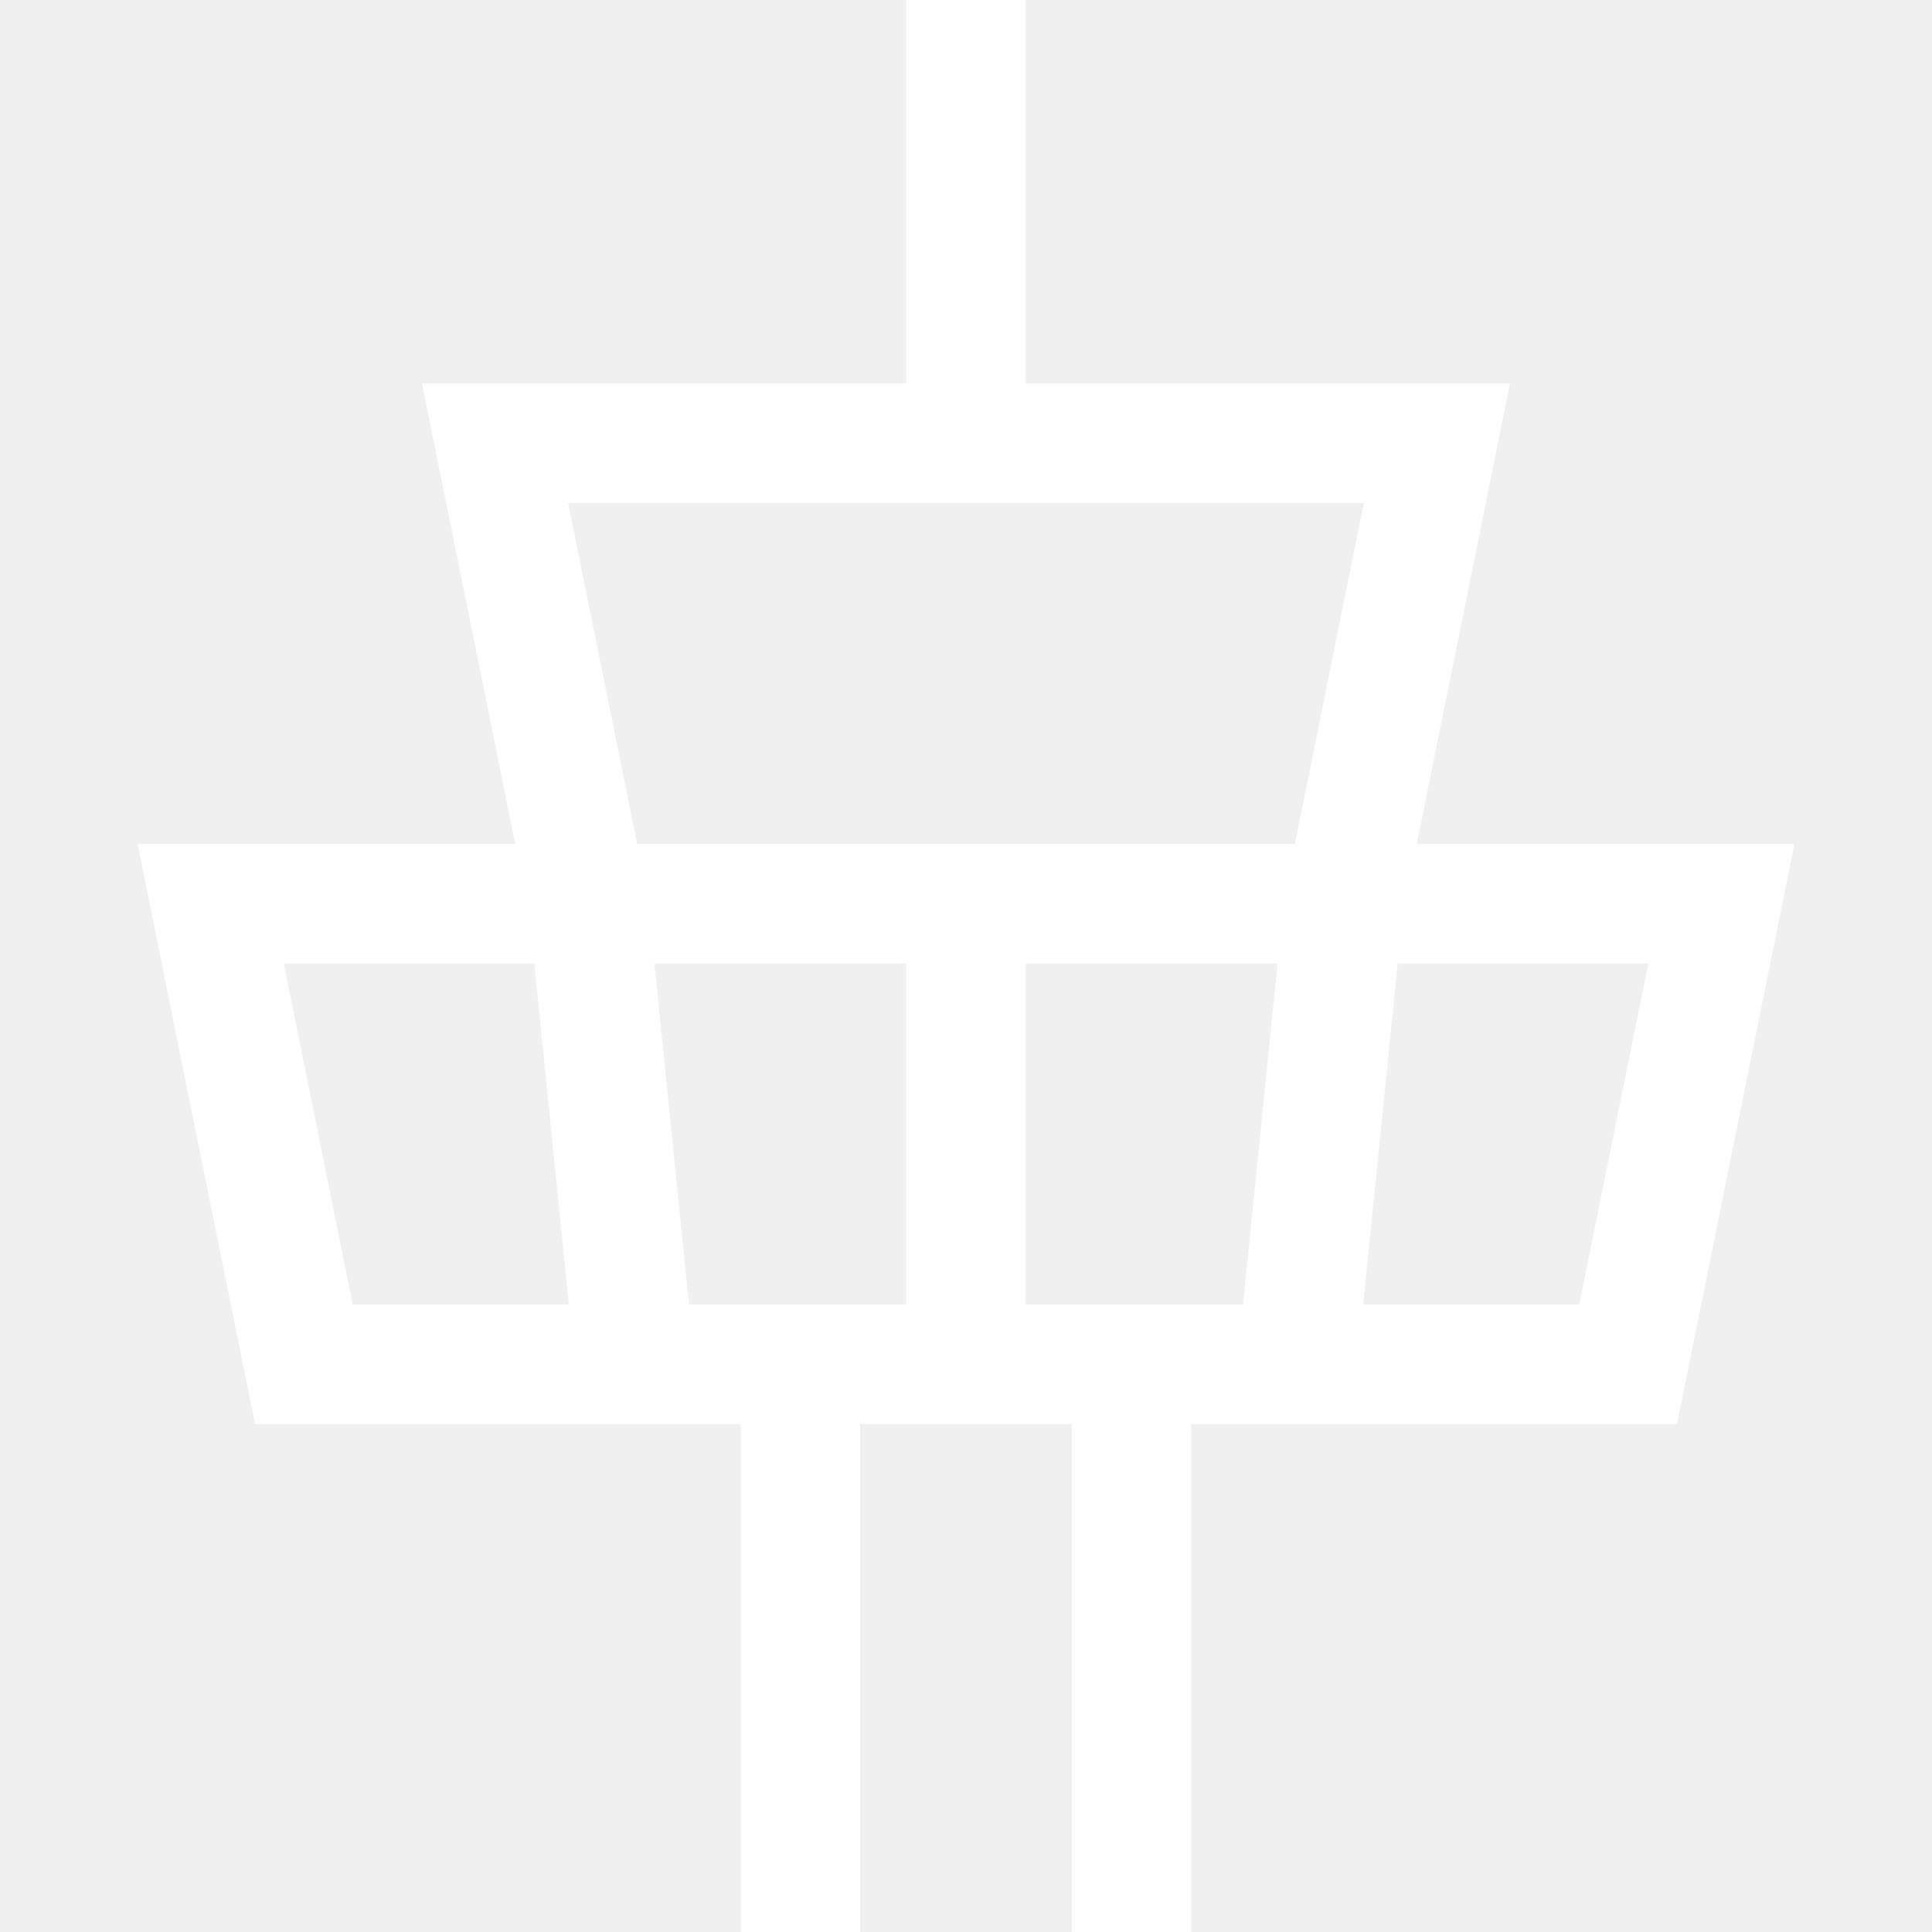
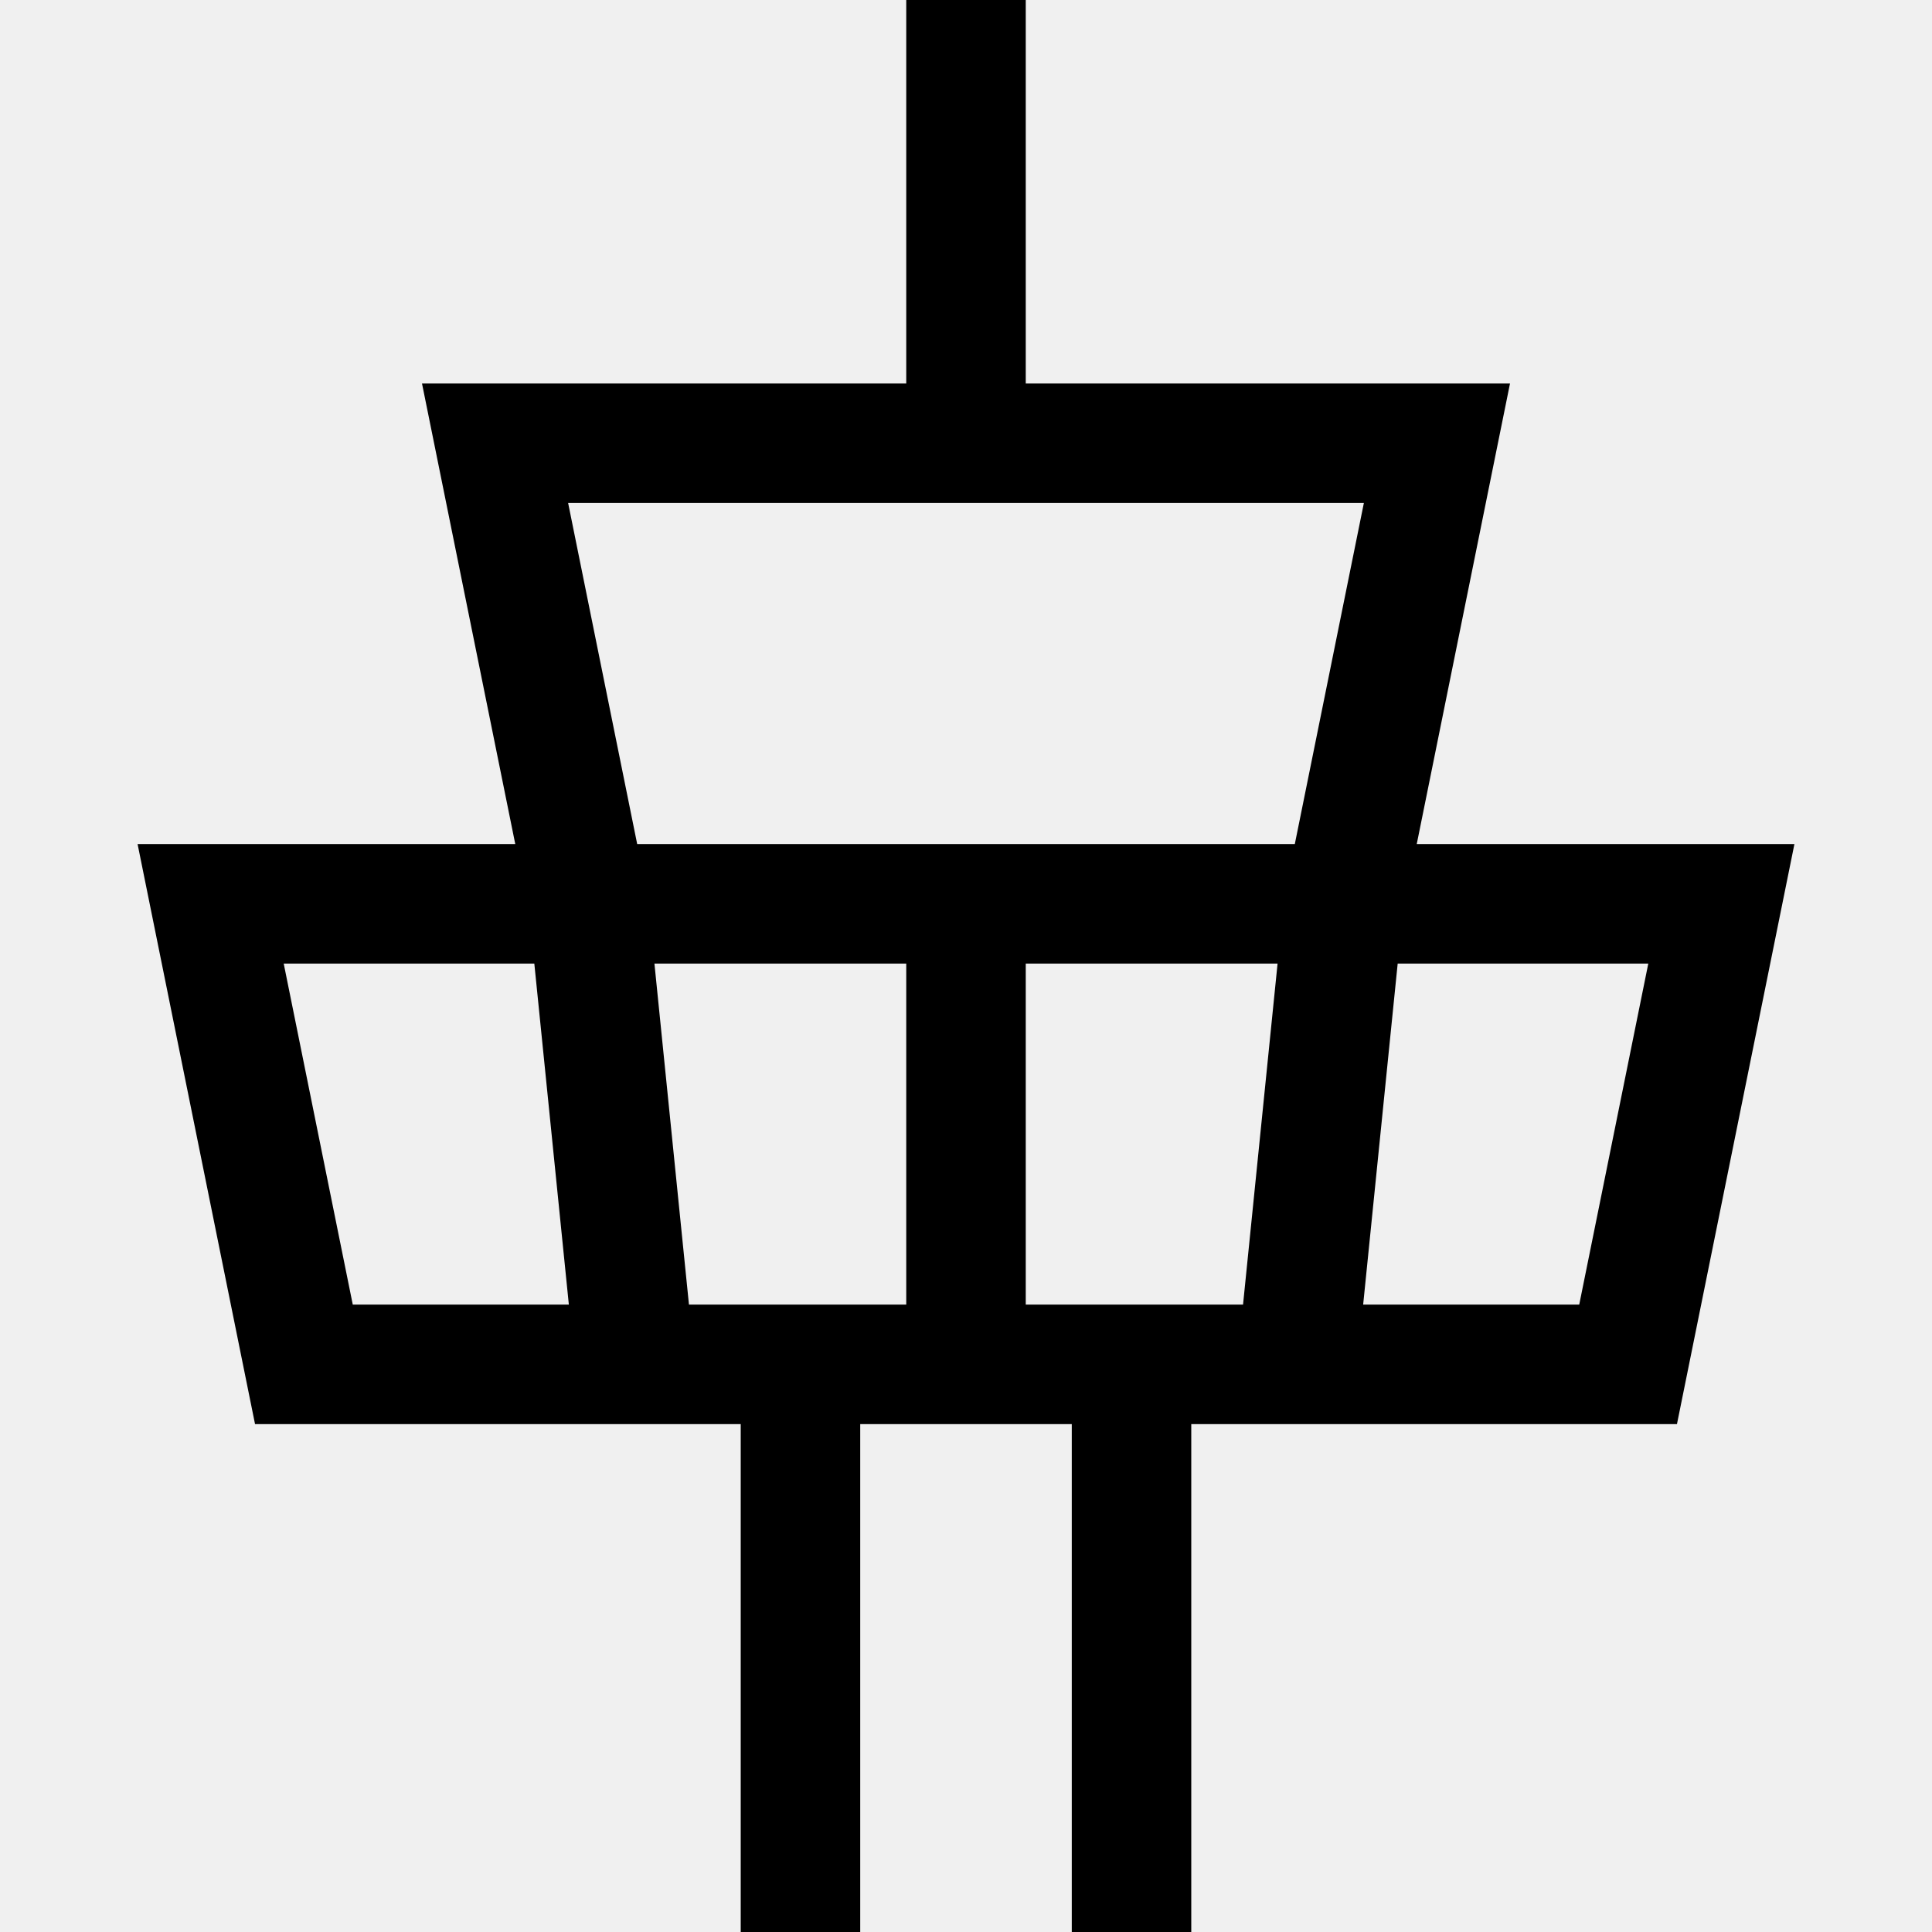
- <svg xmlns="http://www.w3.org/2000/svg" fill="#fff" version="1.1" id="Layer_1" viewBox="0 0 485 485" xml:space="preserve">
+ <svg xmlns="http://www.w3.org/2000/svg" version="1.1" id="Layer_1" viewBox="0 0 485 485" xml:space="preserve">
  <g>
    <path d="M450.463,211.887h-94.811l23.411-115.613H257.5V0h-30v96.274H105.938l23.411,115.613H34.537L64.022,357.5h121.925V485h30   V357.5h53.105V485h30V357.5h121.925L450.463,211.887z M257.5,241.887h63.215l-8.668,85.613H257.5V241.887z M227.5,327.5h-54.547   l-8.668-85.613H227.5V327.5z M142.621,126.274h199.758l-17.335,85.613H159.956L142.621,126.274z M71.221,241.887h62.911   l8.668,85.613H88.557L71.221,241.887z M396.443,327.5h-54.242l8.668-85.613h62.911L396.443,327.5z" />
  </g>
</svg>
